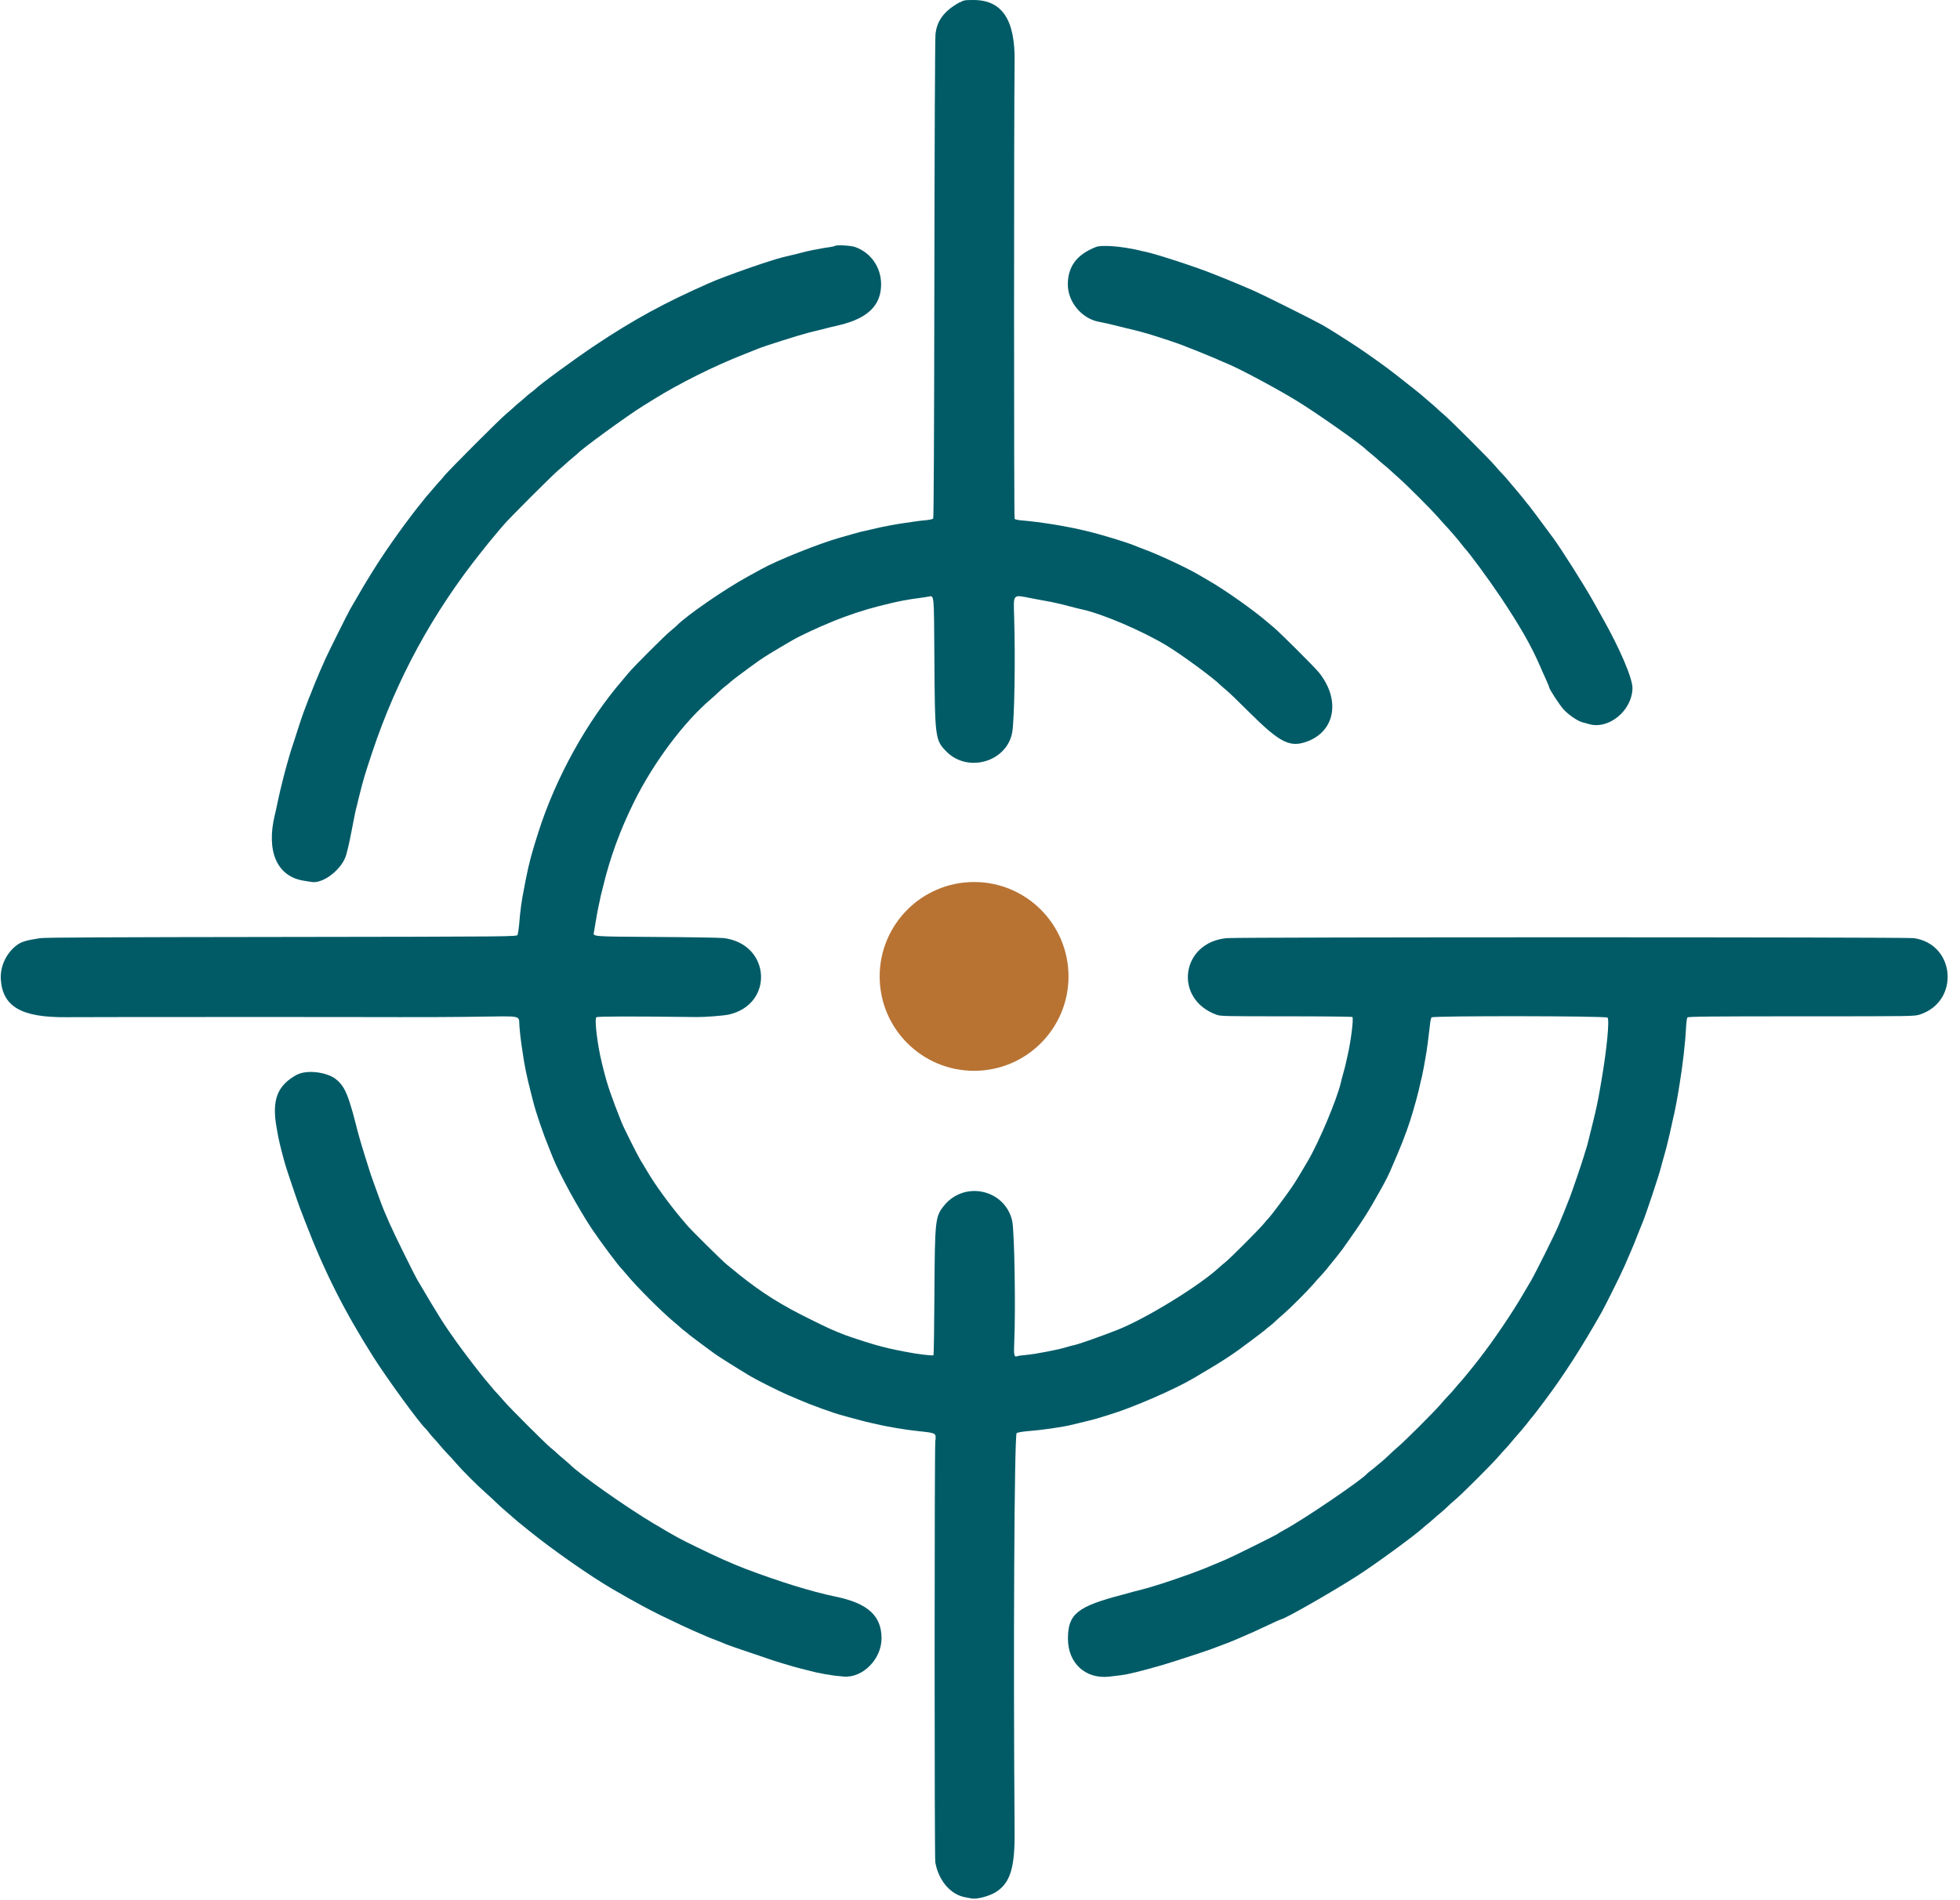
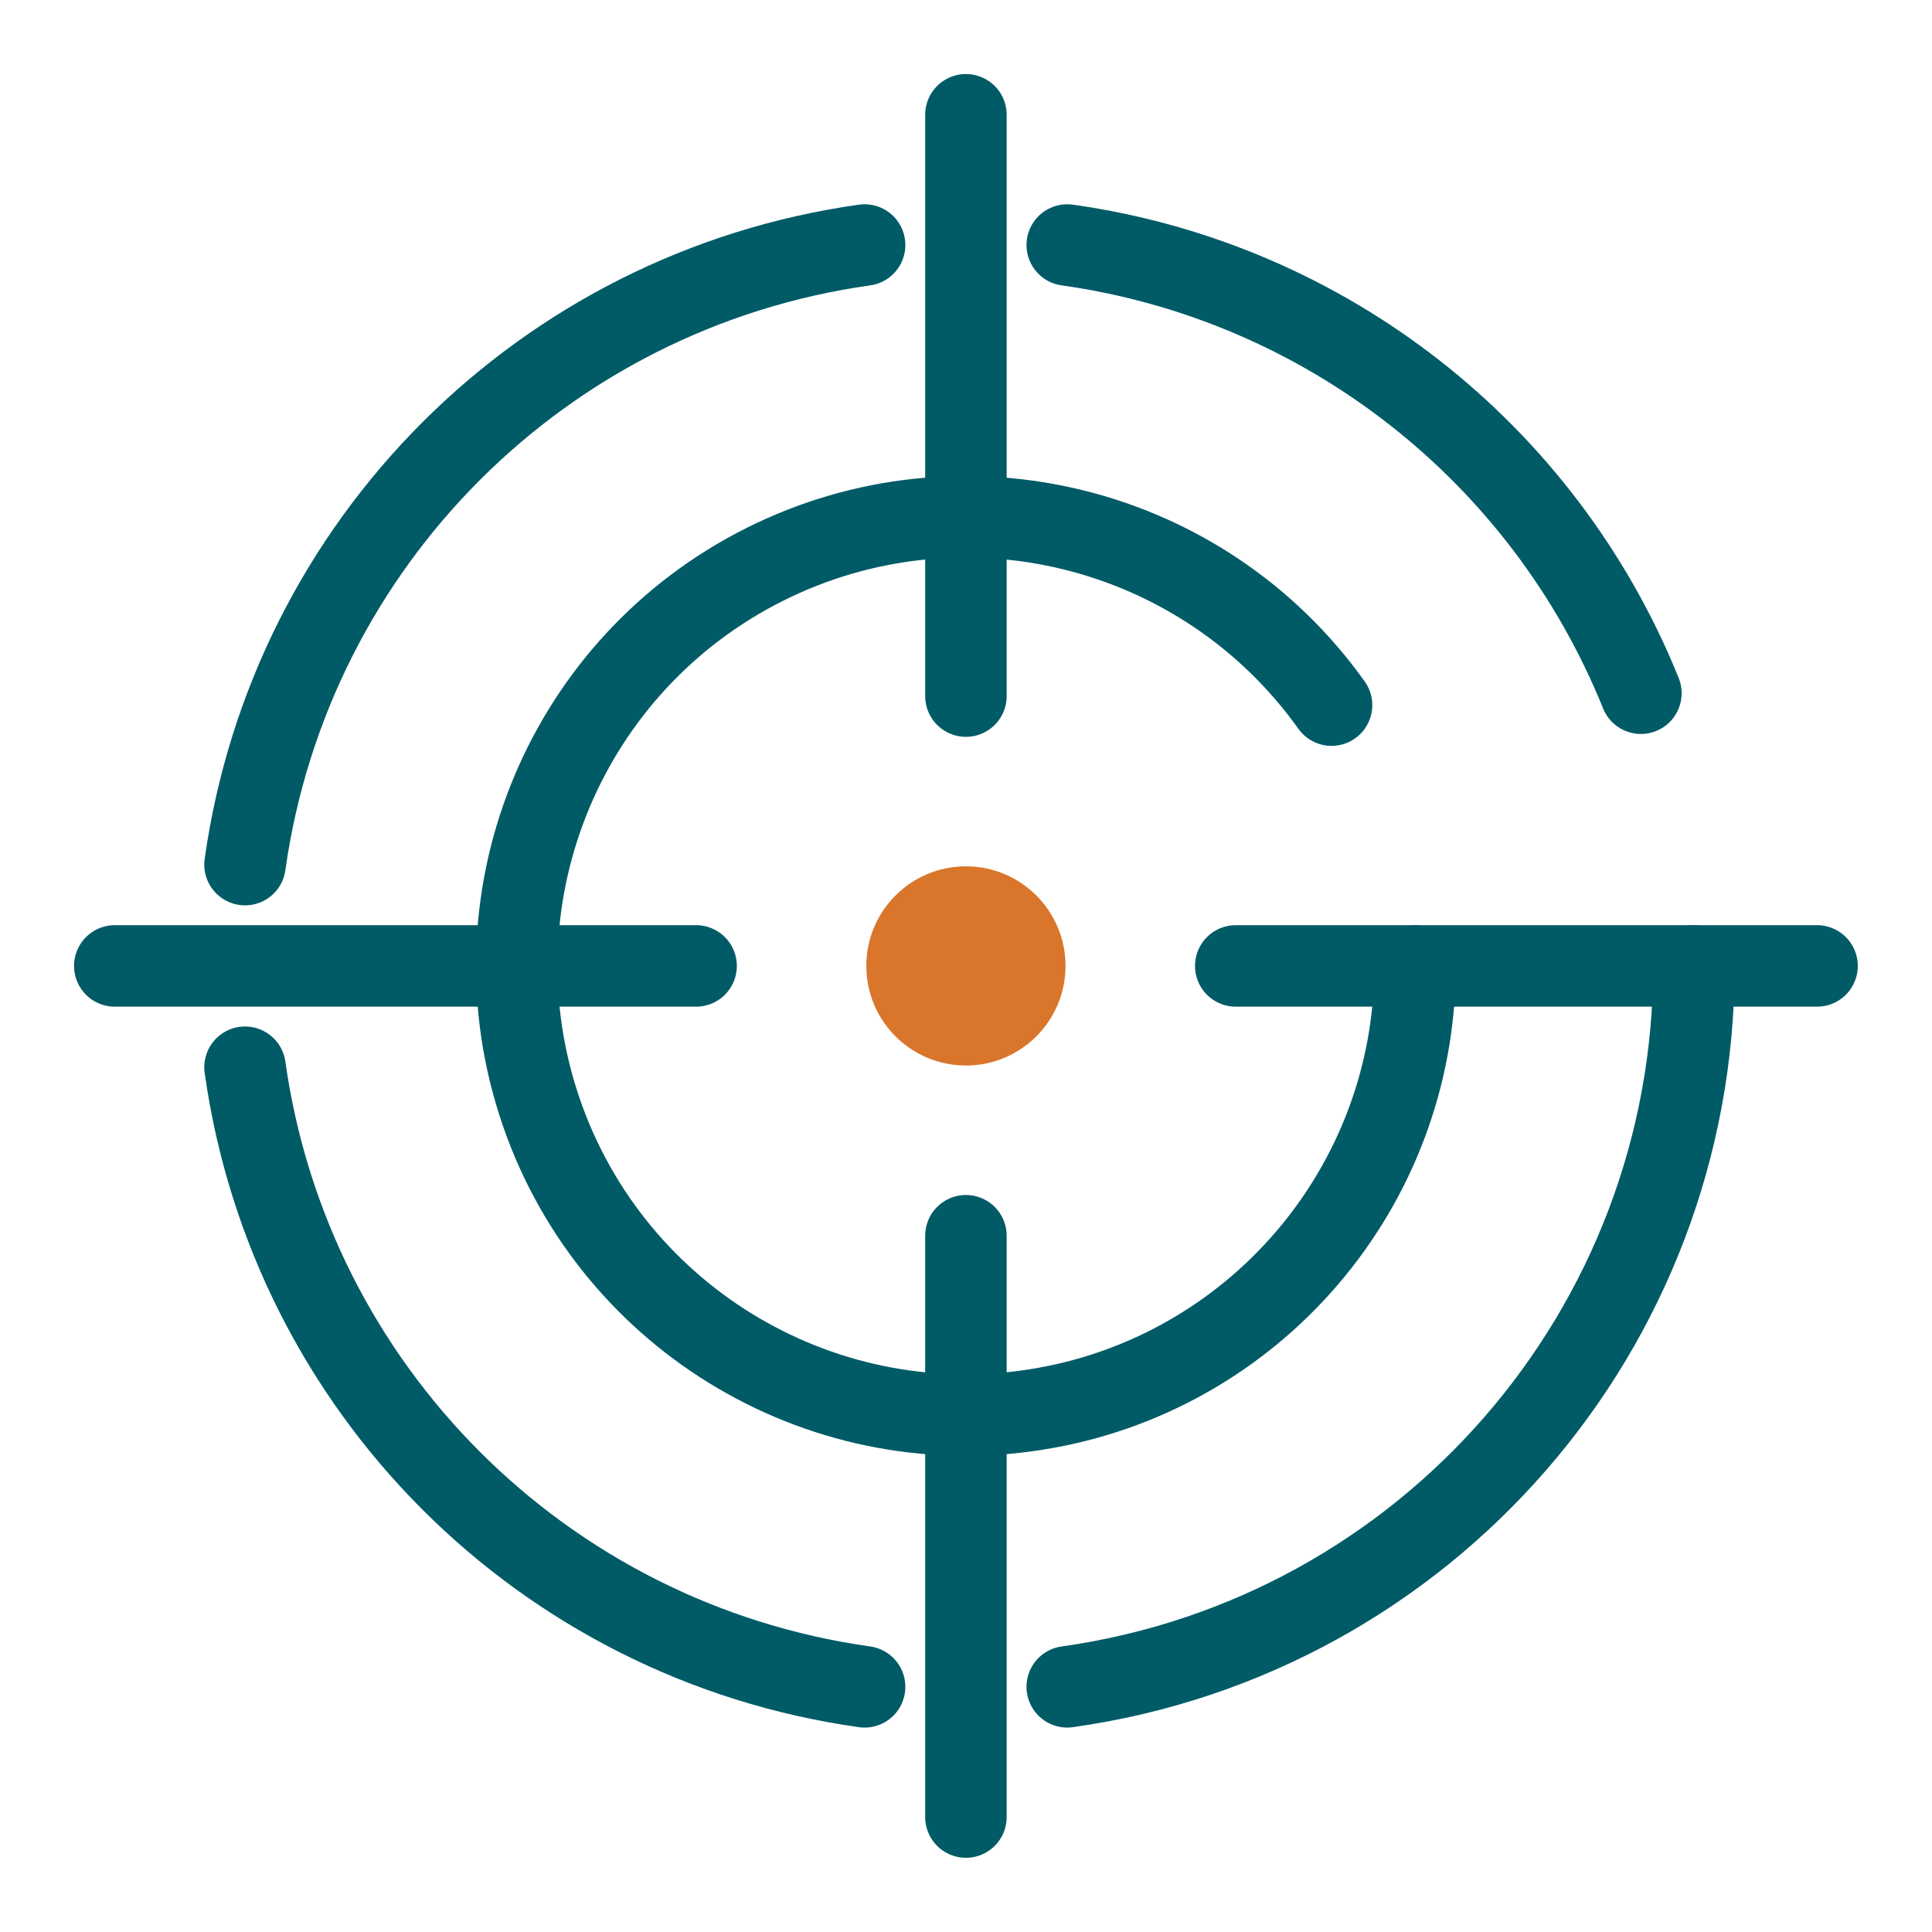
- <svg xmlns="http://www.w3.org/2000/svg" viewBox="0 0 122.887 119.117" width="491.548" height="476.468">
-   <path fill="#005B67" d="M60.161 0.148C59.204 0.68 58.747 1.281 58.653 2.141C58.622 2.379 58.594 9.141 58.583 17.512C58.567 27.656 58.543 32.477 58.508 32.52C58.477 32.559 58.282 32.598 58.067 32.621C57.856 32.637 57.532 32.676 57.34 32.707C57.149 32.734 56.829 32.781 56.622 32.812C56.122 32.883 55.422 33.016 54.95 33.125C54.817 33.156 54.606 33.203 54.473 33.238C54.079 33.316 53.829 33.383 53.426 33.5C53.215 33.562 52.879 33.66 52.684 33.711C51.352 34.082 48.707 35.145 47.688 35.715C47.493 35.828 47.129 36.023 46.879 36.16C45.43 36.953 43.051 38.594 42.418 39.242C42.375 39.285 42.207 39.434 42.047 39.562C41.676 39.863 39.704 41.836 39.391 42.219C39.258 42.379 39.098 42.57 39.036 42.645C36.821 45.203 34.86 48.738 33.766 52.152C33.325 53.535 33.18 54.07 32.957 55.191C32.93 55.336 32.883 55.574 32.856 55.723C32.711 56.422 32.61 57.16 32.547 57.996C32.52 58.273 32.477 58.555 32.454 58.621C32.399 58.738 32.399 58.738 17.668 58.758C7.157 58.77 2.813 58.789 2.532 58.832C1.633 58.965 1.333 59.059 1.036 59.285C0.383 59.785 0 60.617 0.051 61.426C0.168 63.129 1.348 63.809 4.125 63.789C5.188 63.777 22.184 63.773 25.079 63.785C26.454 63.789 28.657 63.781 29.981 63.758C32.754 63.719 32.524 63.672 32.563 64.277C32.59 64.691 32.637 65.137 32.754 65.906C32.891 66.863 33.004 67.414 33.286 68.52C33.317 68.633 33.36 68.812 33.387 68.918C33.508 69.406 33.665 69.91 33.887 70.555C34.11 71.199 34.172 71.371 34.45 72.059C34.508 72.195 34.602 72.438 34.661 72.59C35.071 73.613 36.254 75.781 37.125 77.09C37.668 77.898 38.829 79.453 39.016 79.613C39.032 79.629 39.153 79.766 39.282 79.922C39.899 80.676 41.508 82.285 42.262 82.906C42.422 83.035 42.59 83.184 42.633 83.227C42.676 83.273 42.821 83.391 42.954 83.492C43.086 83.594 43.204 83.688 43.219 83.711C43.235 83.727 43.532 83.949 43.883 84.211C44.235 84.473 44.641 84.773 44.786 84.879C45.032 85.059 46.29 85.852 47.071 86.316C47.465 86.551 48.915 87.277 49.379 87.473C49.571 87.551 49.926 87.707 50.176 87.812C50.887 88.121 52.274 88.621 52.848 88.773C53.012 88.816 53.282 88.891 53.442 88.934C54.211 89.141 54.36 89.184 54.583 89.227C54.715 89.254 54.926 89.301 55.059 89.332C55.192 89.363 55.43 89.418 55.59 89.445C55.75 89.473 56.016 89.52 56.176 89.551C56.532 89.613 57.075 89.695 57.637 89.754C58.715 89.871 58.704 89.867 58.641 90.387C58.586 90.848 58.583 116.48 58.641 116.793C58.848 117.934 59.59 118.805 60.504 118.977C60.622 118.996 60.805 119.035 60.918 119.055C61.254 119.117 62.04 118.906 62.442 118.652C63.344 118.074 63.633 117.133 63.614 114.855C63.524 103.711 63.594 89.941 63.743 89.867C63.833 89.824 64.141 89.773 64.434 89.75C65.34 89.68 66.59 89.5 67.25 89.34C67.77 89.211 67.95 89.164 68.141 89.121C68.247 89.09 68.426 89.047 68.54 89.02C68.645 88.992 68.84 88.941 68.973 88.898C69.106 88.852 69.356 88.777 69.532 88.723C70.922 88.312 73.61 87.152 74.817 86.438C76.735 85.312 77.227 84.988 78.403 84.102C78.903 83.73 79.317 83.406 79.333 83.391C79.348 83.371 79.465 83.273 79.598 83.172C79.731 83.07 79.895 82.926 79.969 82.852C80.043 82.777 80.254 82.586 80.446 82.426C80.887 82.047 81.981 80.953 82.356 80.516C82.516 80.324 82.707 80.113 82.782 80.039C82.856 79.965 83.008 79.785 83.133 79.641C83.793 78.832 84.047 78.508 84.192 78.309C85.477 76.492 85.739 76.082 86.54 74.648C86.879 74.043 87.067 73.676 87.247 73.242C87.325 73.051 87.5 72.648 87.633 72.34C88.032 71.41 88.391 70.406 88.598 69.672C88.641 69.52 88.727 69.211 88.79 68.992C88.907 68.566 88.969 68.312 89.051 67.93C89.083 67.797 89.129 67.586 89.165 67.453C89.192 67.32 89.243 67.082 89.27 66.922C89.297 66.762 89.344 66.496 89.375 66.336C89.454 65.922 89.586 64.918 89.668 64.16C89.684 64 89.727 63.836 89.754 63.801C89.844 63.695 100.7 63.707 100.79 63.816C100.918 63.969 100.743 65.797 100.418 67.695C100.387 67.871 100.34 68.148 100.313 68.305C100.211 68.91 100.059 69.652 99.887 70.324C99.86 70.441 99.813 70.633 99.782 70.75C99.754 70.867 99.707 71.059 99.676 71.176C99.649 71.293 99.602 71.477 99.575 71.586C99.547 71.699 99.497 71.895 99.454 72.027C99.411 72.16 99.34 72.371 99.305 72.504C99.2 72.875 98.586 74.664 98.438 75.055C98.176 75.73 97.938 76.324 97.711 76.859C97.493 77.387 96.254 79.867 95.997 80.305C95.879 80.496 95.696 80.82 95.571 81.027C94.833 82.309 93.653 84.051 92.696 85.277C92.204 85.91 91.649 86.582 91.547 86.684C91.504 86.727 91.356 86.895 91.227 87.055C91.094 87.215 90.903 87.434 90.801 87.531C90.7 87.637 90.481 87.875 90.325 88.062C89.946 88.508 88.114 90.34 87.668 90.719C87.481 90.879 87.215 91.117 87.083 91.25C86.95 91.383 86.731 91.578 86.594 91.691C86.457 91.805 86.313 91.918 86.274 91.957C86.235 91.996 86.098 92.105 85.965 92.207C85.833 92.309 85.715 92.402 85.7 92.426C85.418 92.781 81.817 95.234 80.586 95.906C80.352 96.035 80.141 96.156 80.11 96.188C80.008 96.266 77.321 97.605 76.833 97.812C75.817 98.246 75.446 98.398 74.629 98.699C73.348 99.16 72.227 99.523 71.512 99.703C71.192 99.777 70.868 99.867 70.727 99.91C70.653 99.93 70.5 99.973 70.383 100.004C67.536 100.746 66.961 101.211 66.957 102.762C66.957 104.297 68.051 105.305 69.54 105.145C70 105.098 70.579 105.016 70.704 104.984C70.762 104.969 71.028 104.91 71.29 104.848C71.743 104.734 72.028 104.66 72.856 104.422C73.446 104.25 75.516 103.578 75.938 103.418C76.157 103.332 76.54 103.191 76.79 103.098C77.04 103.004 77.375 102.871 77.532 102.801C78.489 102.391 78.801 102.25 79.497 101.918C79.922 101.715 80.29 101.551 80.313 101.551C80.516 101.551 83.512 99.84 85.125 98.805C86.266 98.07 88.801 96.219 89.258 95.777C89.297 95.738 89.438 95.625 89.579 95.512C89.715 95.398 89.864 95.273 89.907 95.23C89.95 95.184 90.118 95.039 90.278 94.91C90.438 94.777 90.657 94.586 90.754 94.484C90.856 94.383 91.094 94.164 91.286 94.008C91.727 93.629 93.559 91.797 93.942 91.352C94.102 91.16 94.309 90.934 94.395 90.848C94.485 90.758 94.649 90.566 94.766 90.422C94.883 90.273 95.028 90.109 95.09 90.043C95.149 89.98 95.293 89.809 95.411 89.672C95.524 89.527 95.629 89.402 95.645 89.387C95.661 89.371 95.758 89.254 95.856 89.121C95.957 88.988 96.051 88.871 96.075 88.855C96.09 88.84 96.415 88.422 96.786 87.926C98.024 86.285 99.176 84.488 100.415 82.297C100.68 81.82 101.614 79.945 101.852 79.398C102.153 78.703 102.352 78.246 102.442 78.023C102.793 77.141 102.883 76.906 102.973 76.695C103.192 76.176 104.036 73.641 104.141 73.191C104.168 73.09 104.235 72.824 104.301 72.605C104.364 72.387 104.438 72.121 104.465 72.02C104.54 71.711 104.614 71.398 104.676 71.152C104.704 71.031 104.75 70.824 104.778 70.691C104.805 70.559 104.852 70.348 104.883 70.215C104.915 70.082 104.969 69.855 104.997 69.711C105.024 69.562 105.071 69.324 105.102 69.18C105.129 69.031 105.176 68.777 105.204 68.605C105.235 68.441 105.282 68.152 105.309 67.969C105.5 66.816 105.665 65.383 105.711 64.426C105.727 64.125 105.766 63.84 105.797 63.805C105.84 63.75 107.278 63.734 112.942 63.734C120.032 63.734 120.032 63.734 120.387 63.617C122.887 62.785 122.598 59.203 119.993 58.832C119.489 58.762 77.731 58.762 76.918 58.832C74.043 59.094 73.555 62.641 76.266 63.633C76.532 63.727 76.727 63.734 80.637 63.734C82.883 63.734 84.754 63.754 84.79 63.777C84.879 63.836 84.7 65.297 84.493 66.18C84.461 66.312 84.415 66.523 84.387 66.656C84.36 66.789 84.286 67.074 84.223 67.293C84.161 67.512 84.09 67.777 84.071 67.879C83.825 68.938 82.696 71.629 81.977 72.844C81.477 73.699 81.27 74.035 81.02 74.41C80.707 74.883 79.676 76.258 79.555 76.375C79.508 76.418 79.36 76.586 79.231 76.746C78.938 77.098 77.168 78.875 76.84 79.141C76.707 79.246 76.528 79.402 76.438 79.484C75.207 80.625 71.875 82.676 70.086 83.387C69.157 83.754 67.719 84.27 67.387 84.344C67.286 84.363 67.106 84.414 66.989 84.445C66.383 84.617 66.356 84.621 65.606 84.77C65.055 84.875 64.739 84.93 64.305 84.973C64.055 84.992 63.817 85.031 63.77 85.051C63.59 85.129 63.551 84.965 63.59 84.195C63.684 82.133 63.606 77.191 63.461 76.559C63.008 74.582 60.461 74.02 59.18 75.617C58.633 76.301 58.614 76.52 58.586 81.098C58.575 83.211 58.547 84.965 58.528 84.984C58.473 85.039 57.469 84.914 56.739 84.766C56.594 84.734 56.356 84.688 56.207 84.66C56.063 84.633 55.84 84.582 55.719 84.555C55.59 84.523 55.399 84.477 55.293 84.449C54.899 84.359 53.461 83.902 52.993 83.723C52.223 83.426 52.02 83.336 50.852 82.758C49.004 81.852 47.813 81.105 46.352 79.941C46.043 79.695 46.024 79.676 45.559 79.293C45.247 79.039 43.348 77.152 43.083 76.844C42.997 76.738 42.821 76.535 42.7 76.391C41.942 75.488 41.094 74.324 40.614 73.512C40.426 73.199 40.227 72.859 40.157 72.754C39.997 72.5 39.098 70.711 38.973 70.387C38.336 68.789 38.083 68.055 37.848 67.113C37.821 67.008 37.774 66.816 37.743 66.688C37.461 65.566 37.258 63.898 37.391 63.793C37.461 63.734 39.508 63.73 43.723 63.781C44.2 63.785 45.352 63.695 45.661 63.633C48.559 63 48.329 59.188 45.368 58.828C45.133 58.801 43.239 58.77 41.149 58.758C37.047 58.73 37.176 58.742 37.239 58.449C37.254 58.359 37.293 58.152 37.317 57.992C37.434 57.301 37.477 57.051 37.524 56.852C37.551 56.734 37.586 56.555 37.61 56.453C37.625 56.352 37.668 56.172 37.696 56.055C37.727 55.938 37.77 55.758 37.797 55.656C38.243 53.793 38.86 52.098 39.747 50.301C40.973 47.82 42.875 45.277 44.594 43.82C44.754 43.684 44.973 43.484 45.071 43.387C45.172 43.285 45.364 43.117 45.497 43.016C45.629 42.914 45.782 42.789 45.84 42.73C45.969 42.613 46.938 41.891 47.567 41.445C47.965 41.164 48.399 40.898 49.692 40.145C50.149 39.879 51.243 39.367 52.161 38.992C53.11 38.598 54.204 38.238 55.071 38.02C55.176 37.992 55.364 37.945 55.481 37.918C56.278 37.715 56.938 37.59 57.657 37.5C57.848 37.473 58.098 37.438 58.215 37.414C58.575 37.352 58.555 37.148 58.583 41.219C58.614 46.285 58.629 46.406 59.333 47.125C60.676 48.496 63.137 47.777 63.465 45.918C63.602 45.125 63.668 41.359 63.583 38.648C63.54 37.242 63.497 37.289 64.555 37.496C64.704 37.523 64.957 37.574 65.114 37.602C65.262 37.633 65.524 37.68 65.68 37.707C65.84 37.734 66.067 37.781 66.184 37.809C66.301 37.84 66.504 37.887 66.637 37.914C66.77 37.945 66.973 38 67.09 38.031C67.387 38.109 67.641 38.176 67.887 38.227C69.188 38.523 71.625 39.57 73.125 40.473C74.086 41.051 76.125 42.551 76.52 42.965C76.563 43.008 76.731 43.156 76.891 43.285C77.051 43.418 77.7 44.039 78.325 44.668C80.243 46.574 80.868 46.895 81.942 46.504C83.719 45.859 84.059 43.871 82.692 42.172C82.426 41.836 80.223 39.645 79.868 39.352C79.707 39.223 79.508 39.055 79.415 38.973C78.649 38.305 76.86 37.035 75.829 36.438C75.61 36.309 75.297 36.129 75.137 36.035C74.477 35.641 72.653 34.785 71.79 34.469C71.54 34.375 71.231 34.258 71.098 34.199C70.625 34.004 69.055 33.523 68.125 33.301C66.918 33.004 65.215 32.727 64.024 32.633C63.829 32.617 63.641 32.574 63.614 32.539C63.567 32.48 63.567 7.105 63.614 3.879C63.653 1.234 62.829 0 61.032 0C60.485 0 60.43 0.012 60.161 0.16L60.161 0.148" />
-   <path fill="#005B67" d="M52.325 15.426C52.305 15.445 52.149 15.484 51.985 15.504C51.821 15.523 51.555 15.566 51.407 15.598C51.254 15.625 51.012 15.672 50.875 15.699C50.637 15.746 50.473 15.785 49.973 15.918C49.778 15.965 49.5 16.031 49.106 16.125C48.274 16.328 45.5 17.297 44.469 17.75C41.665 18.988 39.731 20.039 37.305 21.66C36.024 22.516 33.805 24.141 33.543 24.418C33.528 24.434 33.411 24.531 33.278 24.629C33.145 24.73 33 24.848 32.957 24.895C32.915 24.938 32.762 25.07 32.618 25.188C32.469 25.305 32.278 25.469 32.192 25.559C32.102 25.645 31.895 25.824 31.735 25.957C31.352 26.27 28.161 29.469 27.883 29.809C27.766 29.957 27.614 30.133 27.54 30.207C27.465 30.281 27.301 30.473 27.168 30.633C27.036 30.793 26.891 30.961 26.848 31.004C26.801 31.047 26.684 31.191 26.583 31.324C26.481 31.457 26.387 31.574 26.372 31.59C26.301 31.652 25.399 32.84 25.04 33.344C23.883 34.953 23.184 36.059 21.969 38.176C21.778 38.512 20.637 40.805 20.403 41.316C20.184 41.801 19.899 42.465 19.782 42.754C19.727 42.898 19.633 43.125 19.575 43.273C19.516 43.418 19.422 43.668 19.356 43.816C19.153 44.328 18.93 44.941 18.766 45.453C18.68 45.73 18.516 46.234 18.407 46.57C18.29 46.906 18.161 47.312 18.122 47.473C18.079 47.633 17.989 47.945 17.926 48.164C17.868 48.383 17.793 48.656 17.766 48.773C17.735 48.891 17.692 49.082 17.661 49.199C17.629 49.316 17.586 49.512 17.555 49.633C17.528 49.762 17.485 49.961 17.454 50.086C17.426 50.215 17.379 50.43 17.348 50.578C17.321 50.723 17.27 50.949 17.235 51.082C16.672 53.383 17.364 54.969 19.047 55.23C19.207 55.258 19.426 55.289 19.532 55.309C20.274 55.438 21.481 54.48 21.715 53.578C21.821 53.168 21.875 52.957 21.922 52.711C21.95 52.574 21.993 52.352 22.024 52.207C22.051 52.07 22.098 51.824 22.129 51.664C22.262 50.969 22.293 50.824 22.45 50.215C22.481 50.109 22.528 49.918 22.555 49.789C22.778 48.902 22.883 48.535 23.34 47.172C24.879 42.562 27.133 38.426 30.196 34.59C30.473 34.238 30.715 33.941 30.731 33.926C30.747 33.91 30.864 33.766 30.997 33.605C31.129 33.445 31.262 33.281 31.297 33.246C31.336 33.207 31.45 33.066 31.563 32.934C31.84 32.59 34.668 29.762 35.032 29.465C35.192 29.332 35.383 29.168 35.457 29.094C35.532 29.02 35.723 28.855 35.883 28.723C36.043 28.59 36.184 28.473 36.204 28.453C36.438 28.172 39.325 26.07 40.321 25.453C40.465 25.363 40.754 25.188 40.957 25.059C42.594 24.039 44.797 22.941 46.668 22.211C47.004 22.078 47.387 21.926 47.52 21.871C47.907 21.707 50.106 21.012 50.723 20.855C50.829 20.828 51.02 20.781 51.149 20.75C51.27 20.719 51.461 20.672 51.575 20.645C51.68 20.617 51.86 20.574 51.973 20.543C52.079 20.516 52.387 20.441 52.649 20.383C54.411 19.957 55.243 19.145 55.243 17.832C55.243 16.77 54.61 15.852 53.629 15.496C53.344 15.391 52.422 15.344 52.34 15.426L52.325 15.426" />
-   <path fill="#005B67" d="M68.704 15.492C67.508 15.965 66.95 16.715 66.95 17.844C66.95 18.934 67.821 19.98 68.895 20.18C69.262 20.25 69.739 20.355 70.243 20.488C70.344 20.516 70.536 20.562 70.668 20.594C70.801 20.625 70.997 20.672 71.11 20.699C71.215 20.73 71.395 20.773 71.508 20.801C71.926 20.902 73.485 21.402 74.043 21.613C74.692 21.859 75.688 22.262 76.196 22.48C76.446 22.594 76.801 22.746 76.993 22.824C77.774 23.152 80 24.344 81.215 25.082C82.512 25.867 85.364 27.875 85.704 28.242C85.719 28.258 85.864 28.375 86.024 28.508C86.184 28.641 86.352 28.777 86.395 28.828C86.438 28.871 86.59 29.004 86.735 29.121C86.883 29.238 87.075 29.402 87.165 29.492C87.254 29.578 87.485 29.785 87.668 29.945C88.114 30.328 89.723 31.934 90.165 32.441C90.356 32.66 90.567 32.898 90.641 32.973C90.715 33.047 90.907 33.258 91.067 33.449C91.227 33.641 91.368 33.805 91.387 33.82C91.403 33.836 91.5 33.953 91.598 34.086C91.7 34.219 91.793 34.336 91.809 34.352C92.059 34.59 93.329 36.316 94.079 37.434C95.321 39.297 95.989 40.473 96.54 41.734C96.618 41.926 96.786 42.297 96.907 42.559C97.028 42.824 97.125 43.059 97.125 43.09C97.125 43.211 97.821 44.273 98.067 44.527C98.403 44.871 98.922 45.219 99.219 45.297C99.34 45.328 99.512 45.375 99.602 45.402C100.844 45.781 102.321 44.578 102.352 43.168C102.364 42.551 101.583 40.715 100.45 38.707C100.297 38.43 100.063 38.012 99.93 37.777C99.372 36.77 97.903 34.449 97.364 33.715C96.481 32.523 95.883 31.719 95.856 31.695C95.836 31.68 95.739 31.562 95.637 31.43C95.536 31.297 95.442 31.18 95.426 31.164C95.411 31.148 95.313 31.031 95.207 30.898C95.102 30.766 94.957 30.602 94.895 30.527C94.833 30.453 94.688 30.289 94.583 30.156C94.477 30.023 94.305 29.832 94.204 29.73C94.102 29.629 93.883 29.391 93.727 29.199C93.344 28.754 90.981 26.391 90.54 26.012C90.348 25.852 90.137 25.66 90.063 25.586C89.989 25.512 89.797 25.348 89.637 25.215C89.477 25.082 89.309 24.938 89.266 24.895C89.192 24.816 88.54 24.293 87.434 23.43C86.903 23.012 85.665 22.129 85.098 21.758C84.02 21.051 83.297 20.602 82.895 20.371C82.305 20.043 79.215 18.5 78.614 18.234C77.637 17.816 77.391 17.707 76.645 17.41C76.5 17.355 76.274 17.262 76.125 17.203C75.125 16.789 72.45 15.914 71.797 15.785C71.696 15.766 71.516 15.727 71.399 15.695C70.34 15.445 69.079 15.344 68.715 15.488L68.704 15.492" />
-   <path fill="#005B67" d="M18.625 67.387C17.383 68.07 17.032 68.969 17.34 70.707C17.418 71.18 17.489 71.531 17.551 71.77C17.583 71.887 17.625 72.078 17.657 72.195C17.684 72.312 17.735 72.504 17.77 72.621C17.801 72.738 17.848 72.902 17.872 72.992C17.946 73.262 18.657 75.375 18.797 75.734C18.872 75.922 19.032 76.336 19.153 76.66C20.336 79.746 21.602 82.246 23.395 85.078C24.27 86.465 26.364 89.328 26.688 89.594C26.707 89.609 26.805 89.727 26.907 89.859C27.008 89.992 27.153 90.156 27.227 90.23C27.301 90.305 27.465 90.496 27.598 90.656C27.731 90.816 27.942 91.055 28.075 91.188C28.207 91.32 28.446 91.582 28.606 91.773C28.973 92.203 29.95 93.18 30.469 93.633C30.688 93.824 30.969 94.086 31.102 94.219C31.235 94.352 31.497 94.59 31.688 94.75C31.879 94.91 32.071 95.078 32.114 95.121C32.157 95.164 32.317 95.297 32.457 95.418C32.606 95.535 32.915 95.785 33.149 95.977C34.653 97.199 37.047 98.867 38.45 99.68C39.938 100.535 40.543 100.863 41.434 101.305C42.247 101.703 43.356 102.223 43.93 102.461C44.106 102.535 44.333 102.633 44.434 102.68C44.54 102.723 44.79 102.824 44.993 102.898C45.2 102.977 45.45 103.078 45.551 103.125C45.653 103.168 46.235 103.375 46.852 103.578C47.461 103.785 48.051 103.98 48.153 104.02C48.45 104.133 49.848 104.555 50.172 104.629C50.274 104.656 50.454 104.703 50.571 104.73C51.34 104.941 52.149 105.082 52.903 105.141C54.094 105.234 55.27 104.043 55.27 102.746C55.27 101.316 54.403 100.535 52.348 100.117C50.868 99.809 48.911 99.203 46.747 98.387C45.875 98.051 44.973 97.652 43.676 97.016C42.551 96.469 42.418 96.395 40.957 95.527C39.27 94.523 36.309 92.438 35.727 91.832C35.684 91.789 35.516 91.645 35.356 91.512C35.196 91.379 35.004 91.215 34.93 91.141C34.856 91.066 34.68 90.914 34.532 90.797C34.192 90.52 31.965 88.297 31.583 87.848C31.422 87.656 31.231 87.445 31.157 87.371C31.083 87.297 30.918 87.105 30.786 86.945C30.653 86.785 30.493 86.594 30.43 86.52C30.153 86.199 29.059 84.777 28.598 84.125C27.833 83.051 27.551 82.613 26.192 80.305C25.969 79.934 24.657 77.266 24.422 76.715C24.321 76.48 24.196 76.188 24.137 76.055C24.016 75.785 23.817 75.262 23.485 74.328C23.364 73.977 23.247 73.652 23.231 73.609C23.215 73.566 23.083 73.148 22.938 72.68C22.598 71.59 22.469 71.145 22.29 70.422C22.145 69.859 22.11 69.723 21.954 69.227C21.688 68.367 21.454 67.973 21.024 67.648C20.434 67.215 19.204 67.082 18.629 67.395L18.625 67.387" />
-   <path fill="#B87333" d="M66.993 61.234C66.993 64.504 64.344 67.152 61.075 67.152C57.805 67.152 55.153 64.504 55.153 61.234C55.153 57.965 57.805 55.312 61.075 55.312C64.344 55.312 66.993 57.965 66.993 61.234" />
+ <svg xmlns="http://www.w3.org/2000/svg" viewBox="-613.4 -613.4 1226.9 1226.9">
+   <g transform="translate(0,0) scale(1.15)">
+     <g fill="none" stroke="#005B67" stroke-width="45" stroke-linecap="round">
+       <path d="M201.90,-144.01 A248,248 0 1 0 248.00,0.00" />
+       <path d="M372.73,-150.59 A402,402 0 0 0 55.95,-398.09" />
+       <path d="M-55.95,-398.09 A402,402 0 0 0 -398.09,-55.95" />
+       <path d="M-398.09,55.95 A402,402 0 0 0 -55.95,398.09" />
+       <path d="M55.95,398.09 A402,402 0 0 0 402.00,0.00" />
+       <path d="M149.00,-0.00 L470.00,-0.00" />
+       <path d="M0.00,-149.00 L0.00,-470.00" />
+       <path d="M-149.00,-0.00 L-470.00,-0.00" />
+       <path d="M-0.00,149.00 L-0.00,470.00" />
+     </g>
+     <circle r="55" fill="#D9762B" />
+   </g>
</svg>
